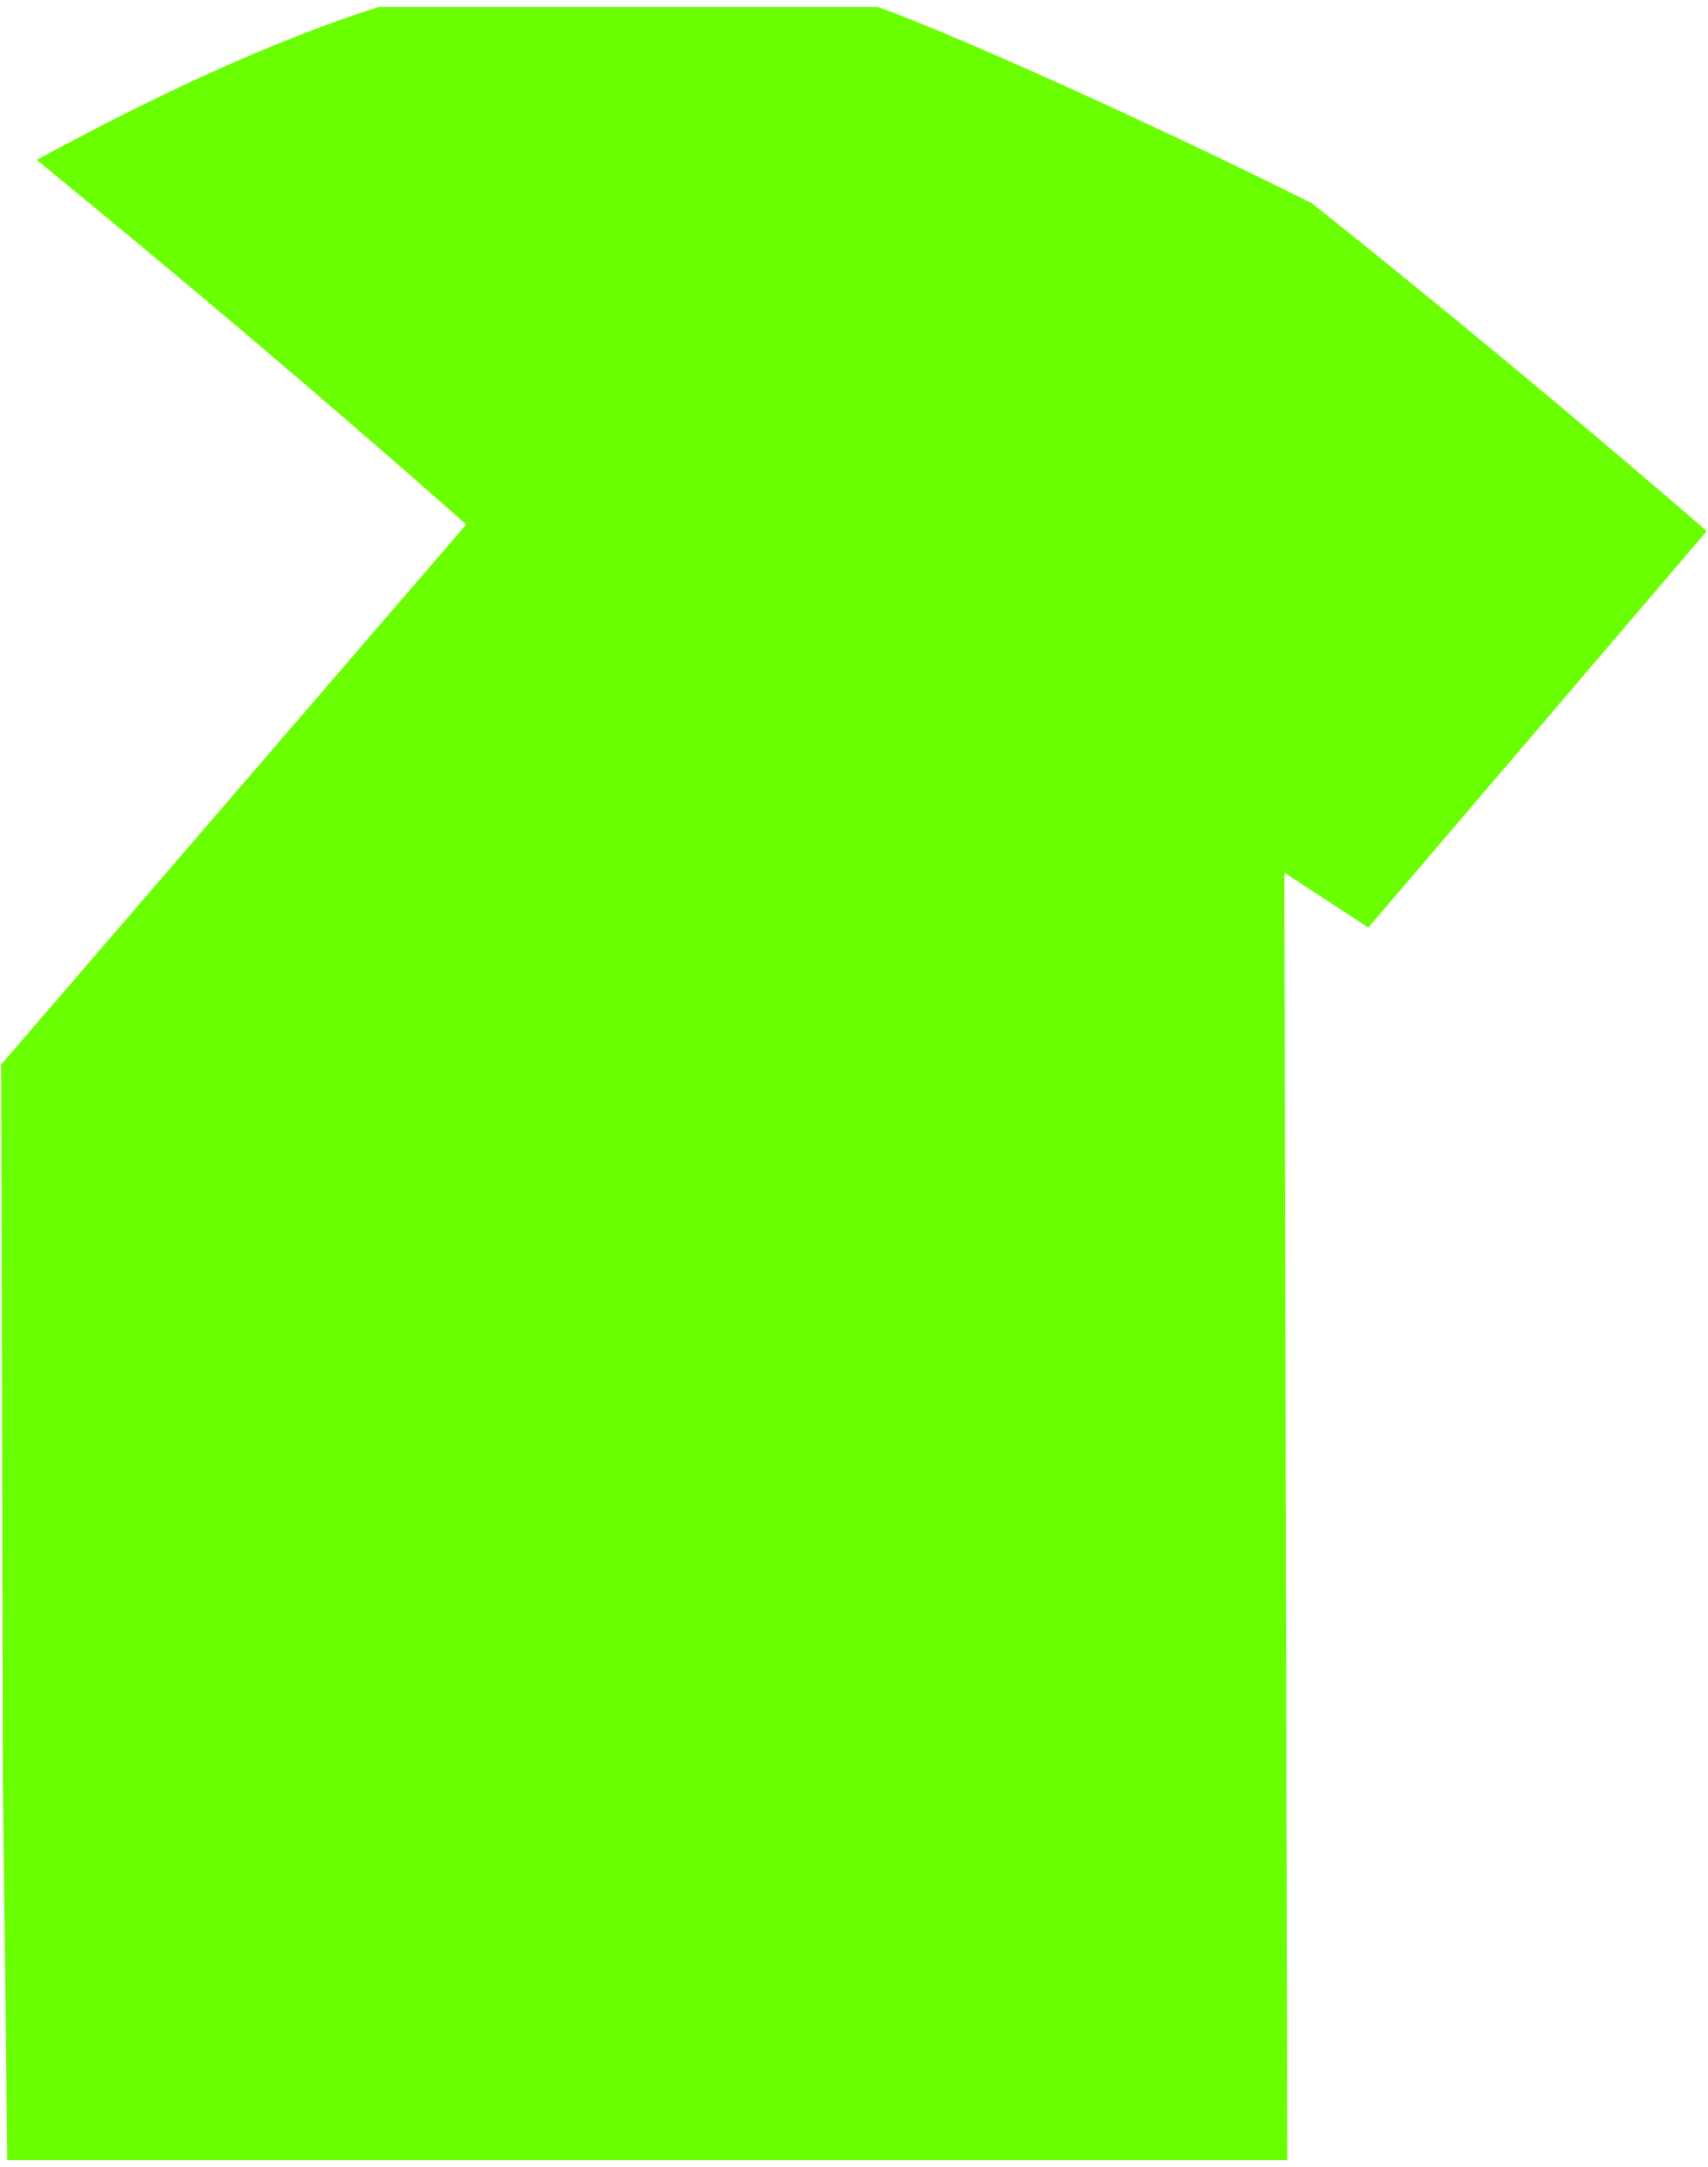
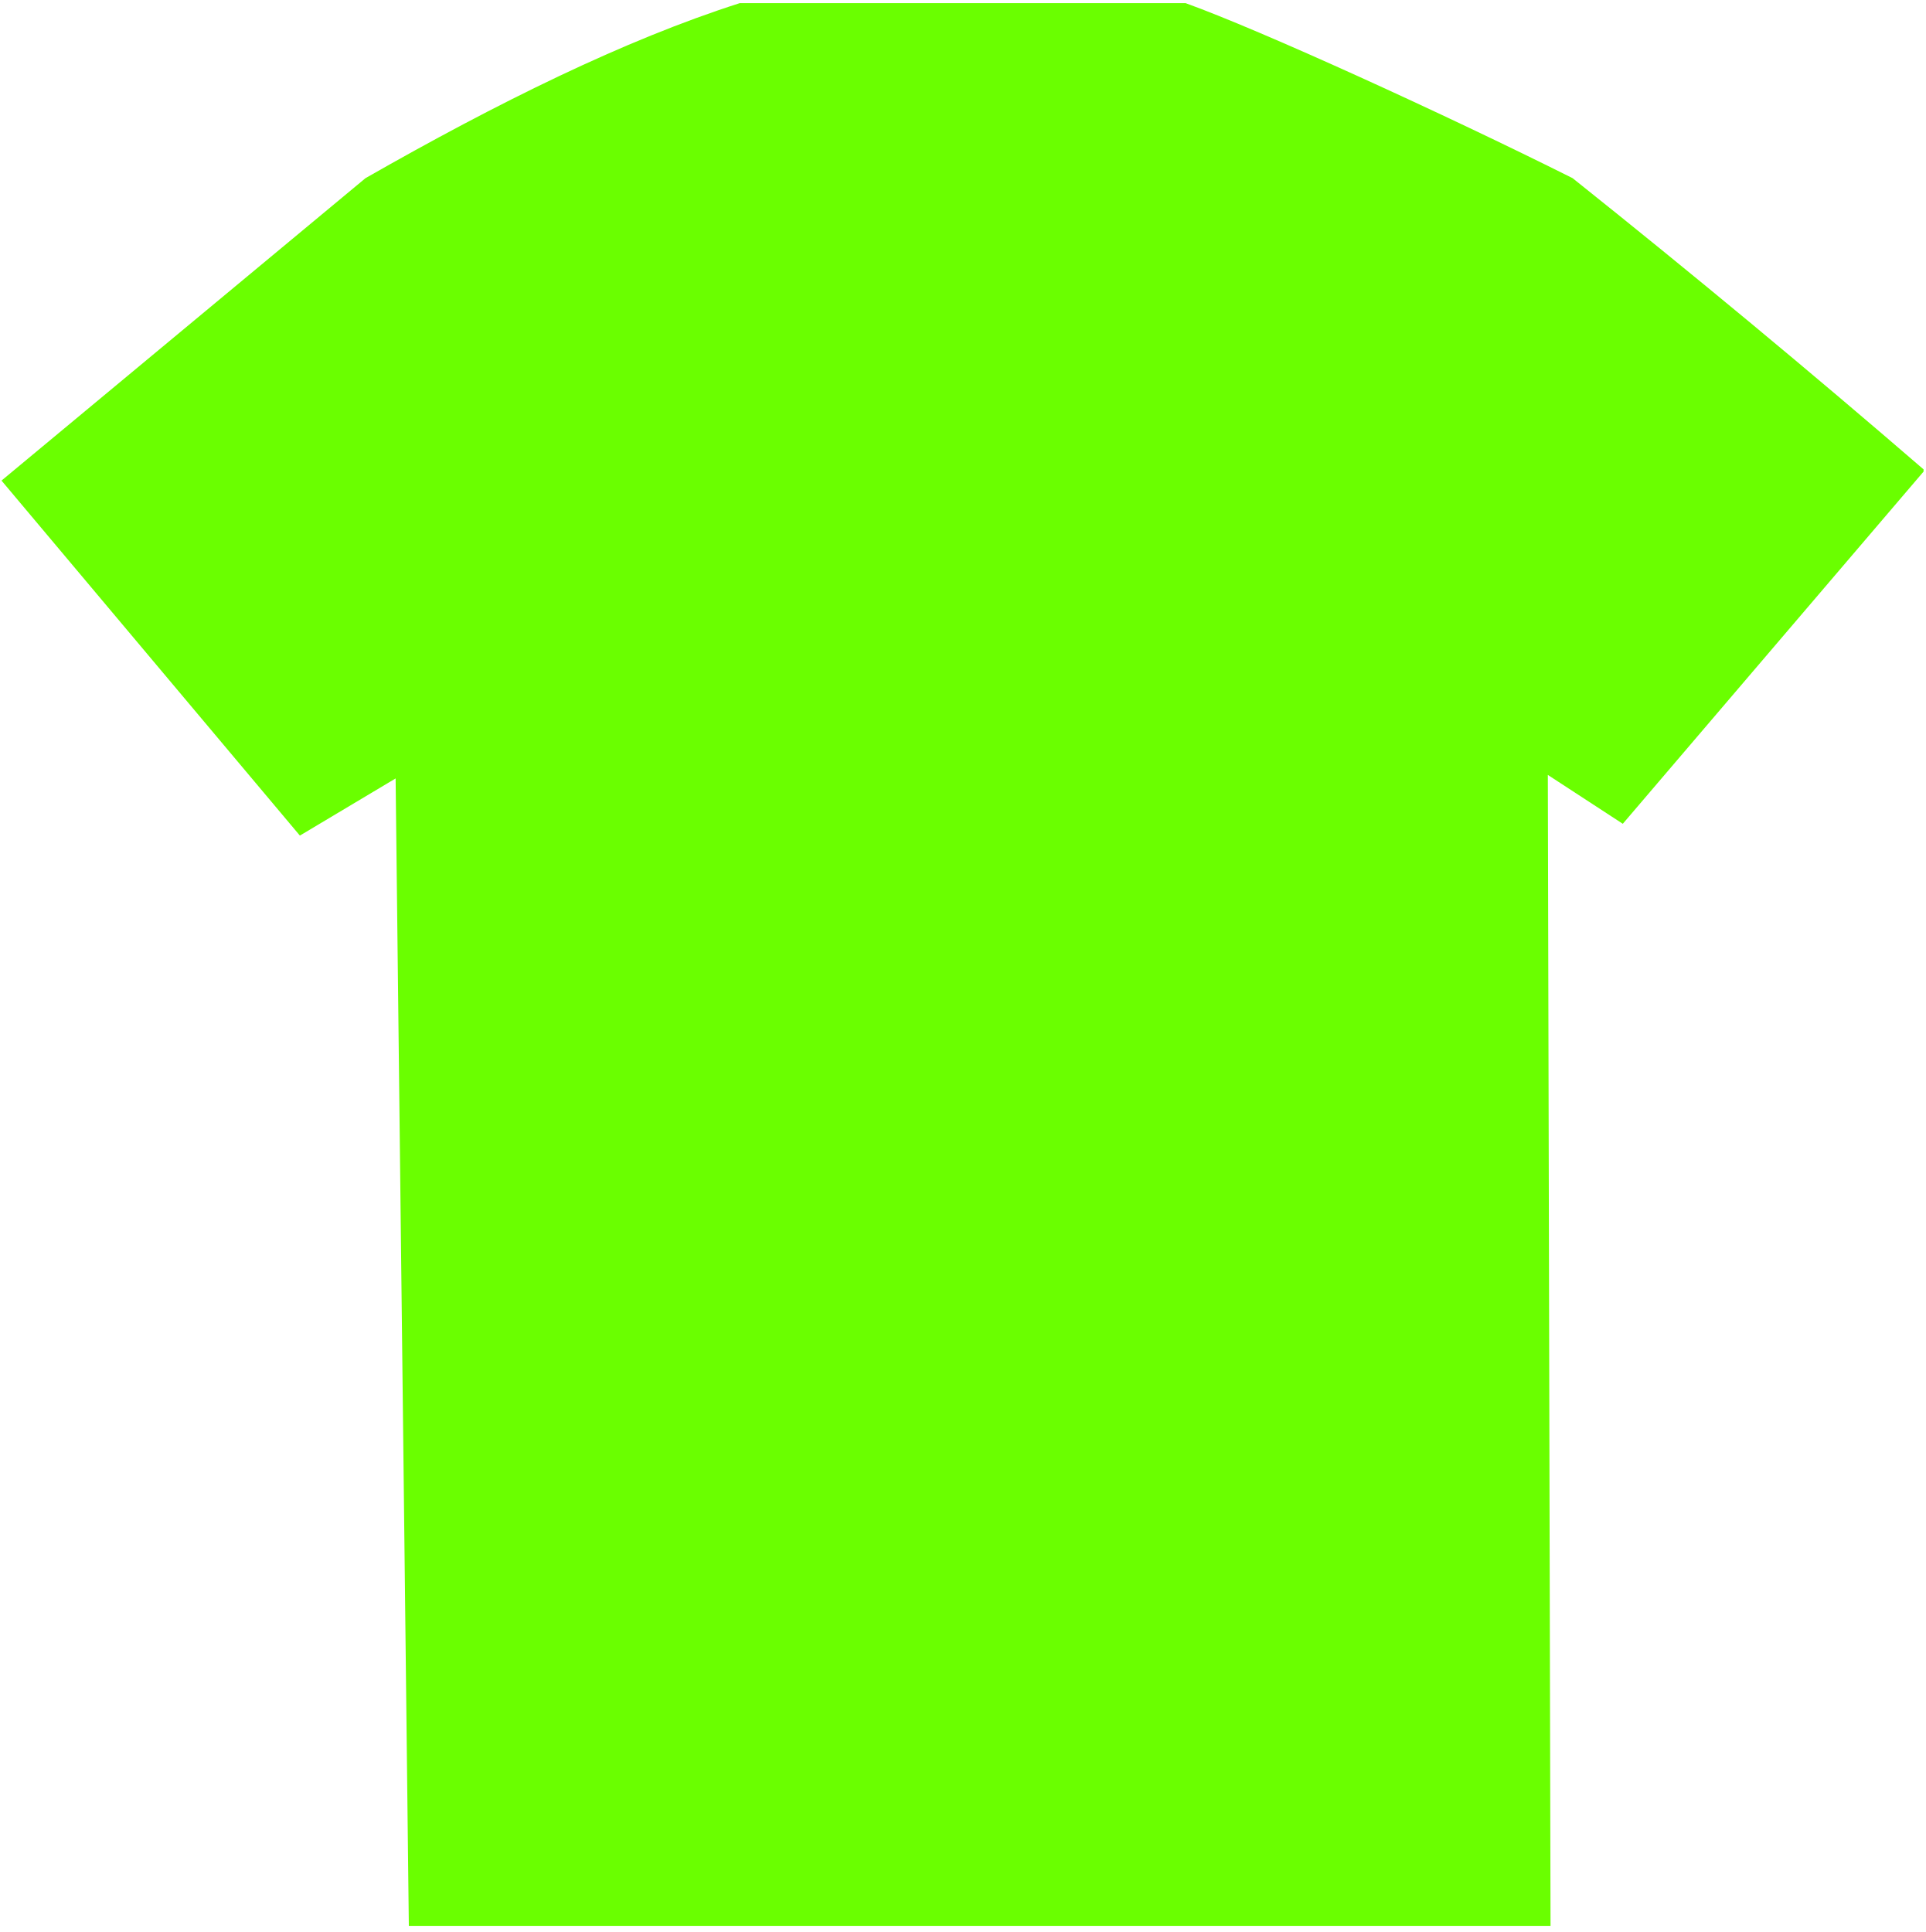
- <svg xmlns="http://www.w3.org/2000/svg" width="100%" height="100%" viewBox="0 0 242 307" version="1.1" xml:space="preserve" style="fill-rule:evenodd;clip-rule:evenodd;stroke-linejoin:round;stroke-miterlimit:2;">
-   <g transform="matrix(1,0,0,1,-32,0)">
-     <g id="clic-area-1" transform="matrix(1,0,0,1,-0.035279,-14.99983)">
-       <rect x="32.102" y="15" width="241.707" height="306.026" style="fill:none;" />
+ <svg xmlns="http://www.w3.org/2000/svg" width="100%" height="100%" viewBox="0 0 306 307" version="1.1" xml:space="preserve" style="fill-rule:evenodd;clip-rule:evenodd;stroke-linejoin:round;stroke-miterlimit:2;">
+   <g transform="matrix(1,0,0,1,0,-408)">
+     <g id="clic-area-2" transform="matrix(1,0,0,1,672.8935,-14.50051)">
+       <rect x="-672.827" y="422.501" width="305.565" height="306.026" style="fill:none;" />
      <clipPath id="_clip1">
-         <rect x="32.102" y="15" width="241.707" height="306.026" />
+         <rect x="-672.827" y="422.501" width="305.565" height="306.026" />
      </clipPath>
      <g clip-path="url(#_clip1)">
-         <g transform="matrix(1.007953,0,0,1.007953,-31.65369,1.64379)">
-           <path d="M68.344,35.722c16.859,-9.144 33.039,-16.684 48.026,-21.479l70.284,0c11.808,4.249 40.856,17.508 61,27.59c18.931,15.101 37.429,30.455 55.499,46.058l-47.583,55.726l-11.816,-7.705l0.426,181.943l-179.967,0l-0.624,-54.202l-0.236,-100.782l65.382,-75.906c-19.622,-17.335 -39.793,-34.395 -60.391,-51.242Z" style="fill:rgb(106,255,0);" />
+         <g transform="matrix(1.007953,0,0,1.007952,-672.6537,408.6452)">
+           <path d="M64.214,317.854l-2.089,-181.389l-15.091,9.01l-47.034,-55.965l57.377,-47.678c20.812,-11.884 40.782,-21.763 58.993,-27.59l70.284,0c11.808,4.249 40.856,17.508 61,27.59c18.931,15.101 37.429,30.455 55.499,46.058l-47.583,55.726l-11.816,-7.705l0.426,181.943l-179.967,0Z" style="fill:rgb(106,255,0);" />
        </g>
      </g>
    </g>
  </g>
</svg>
